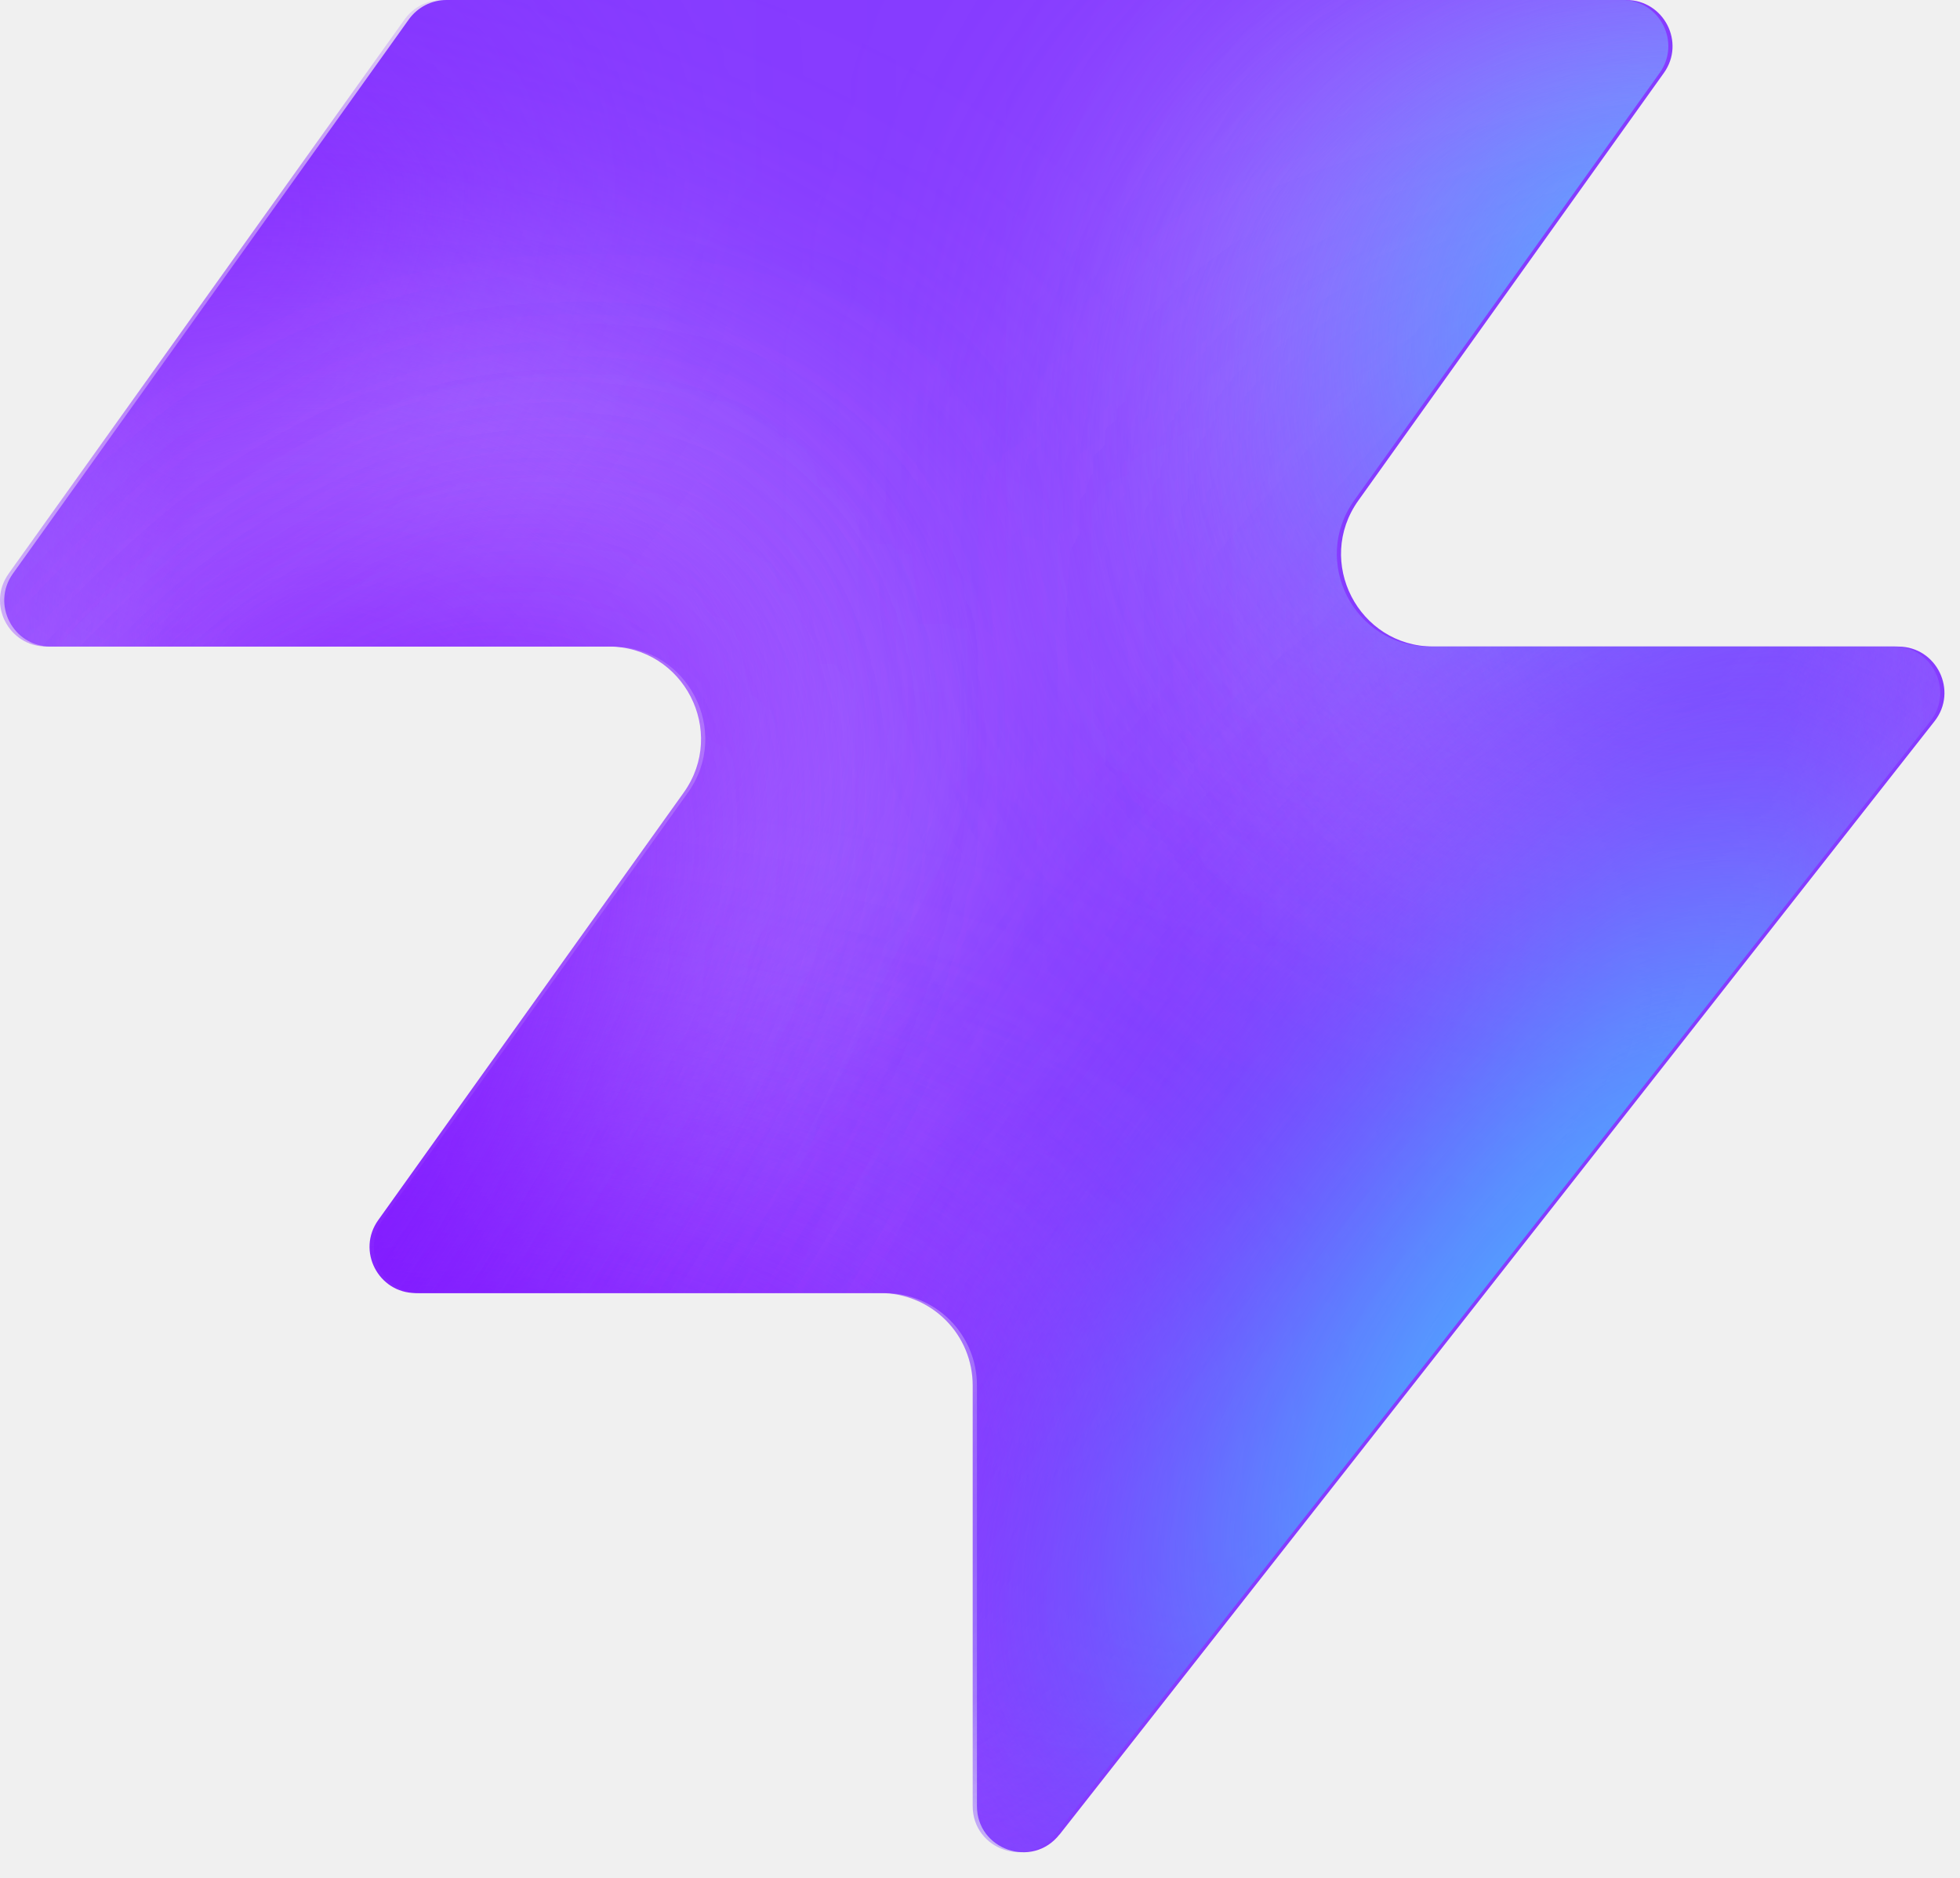
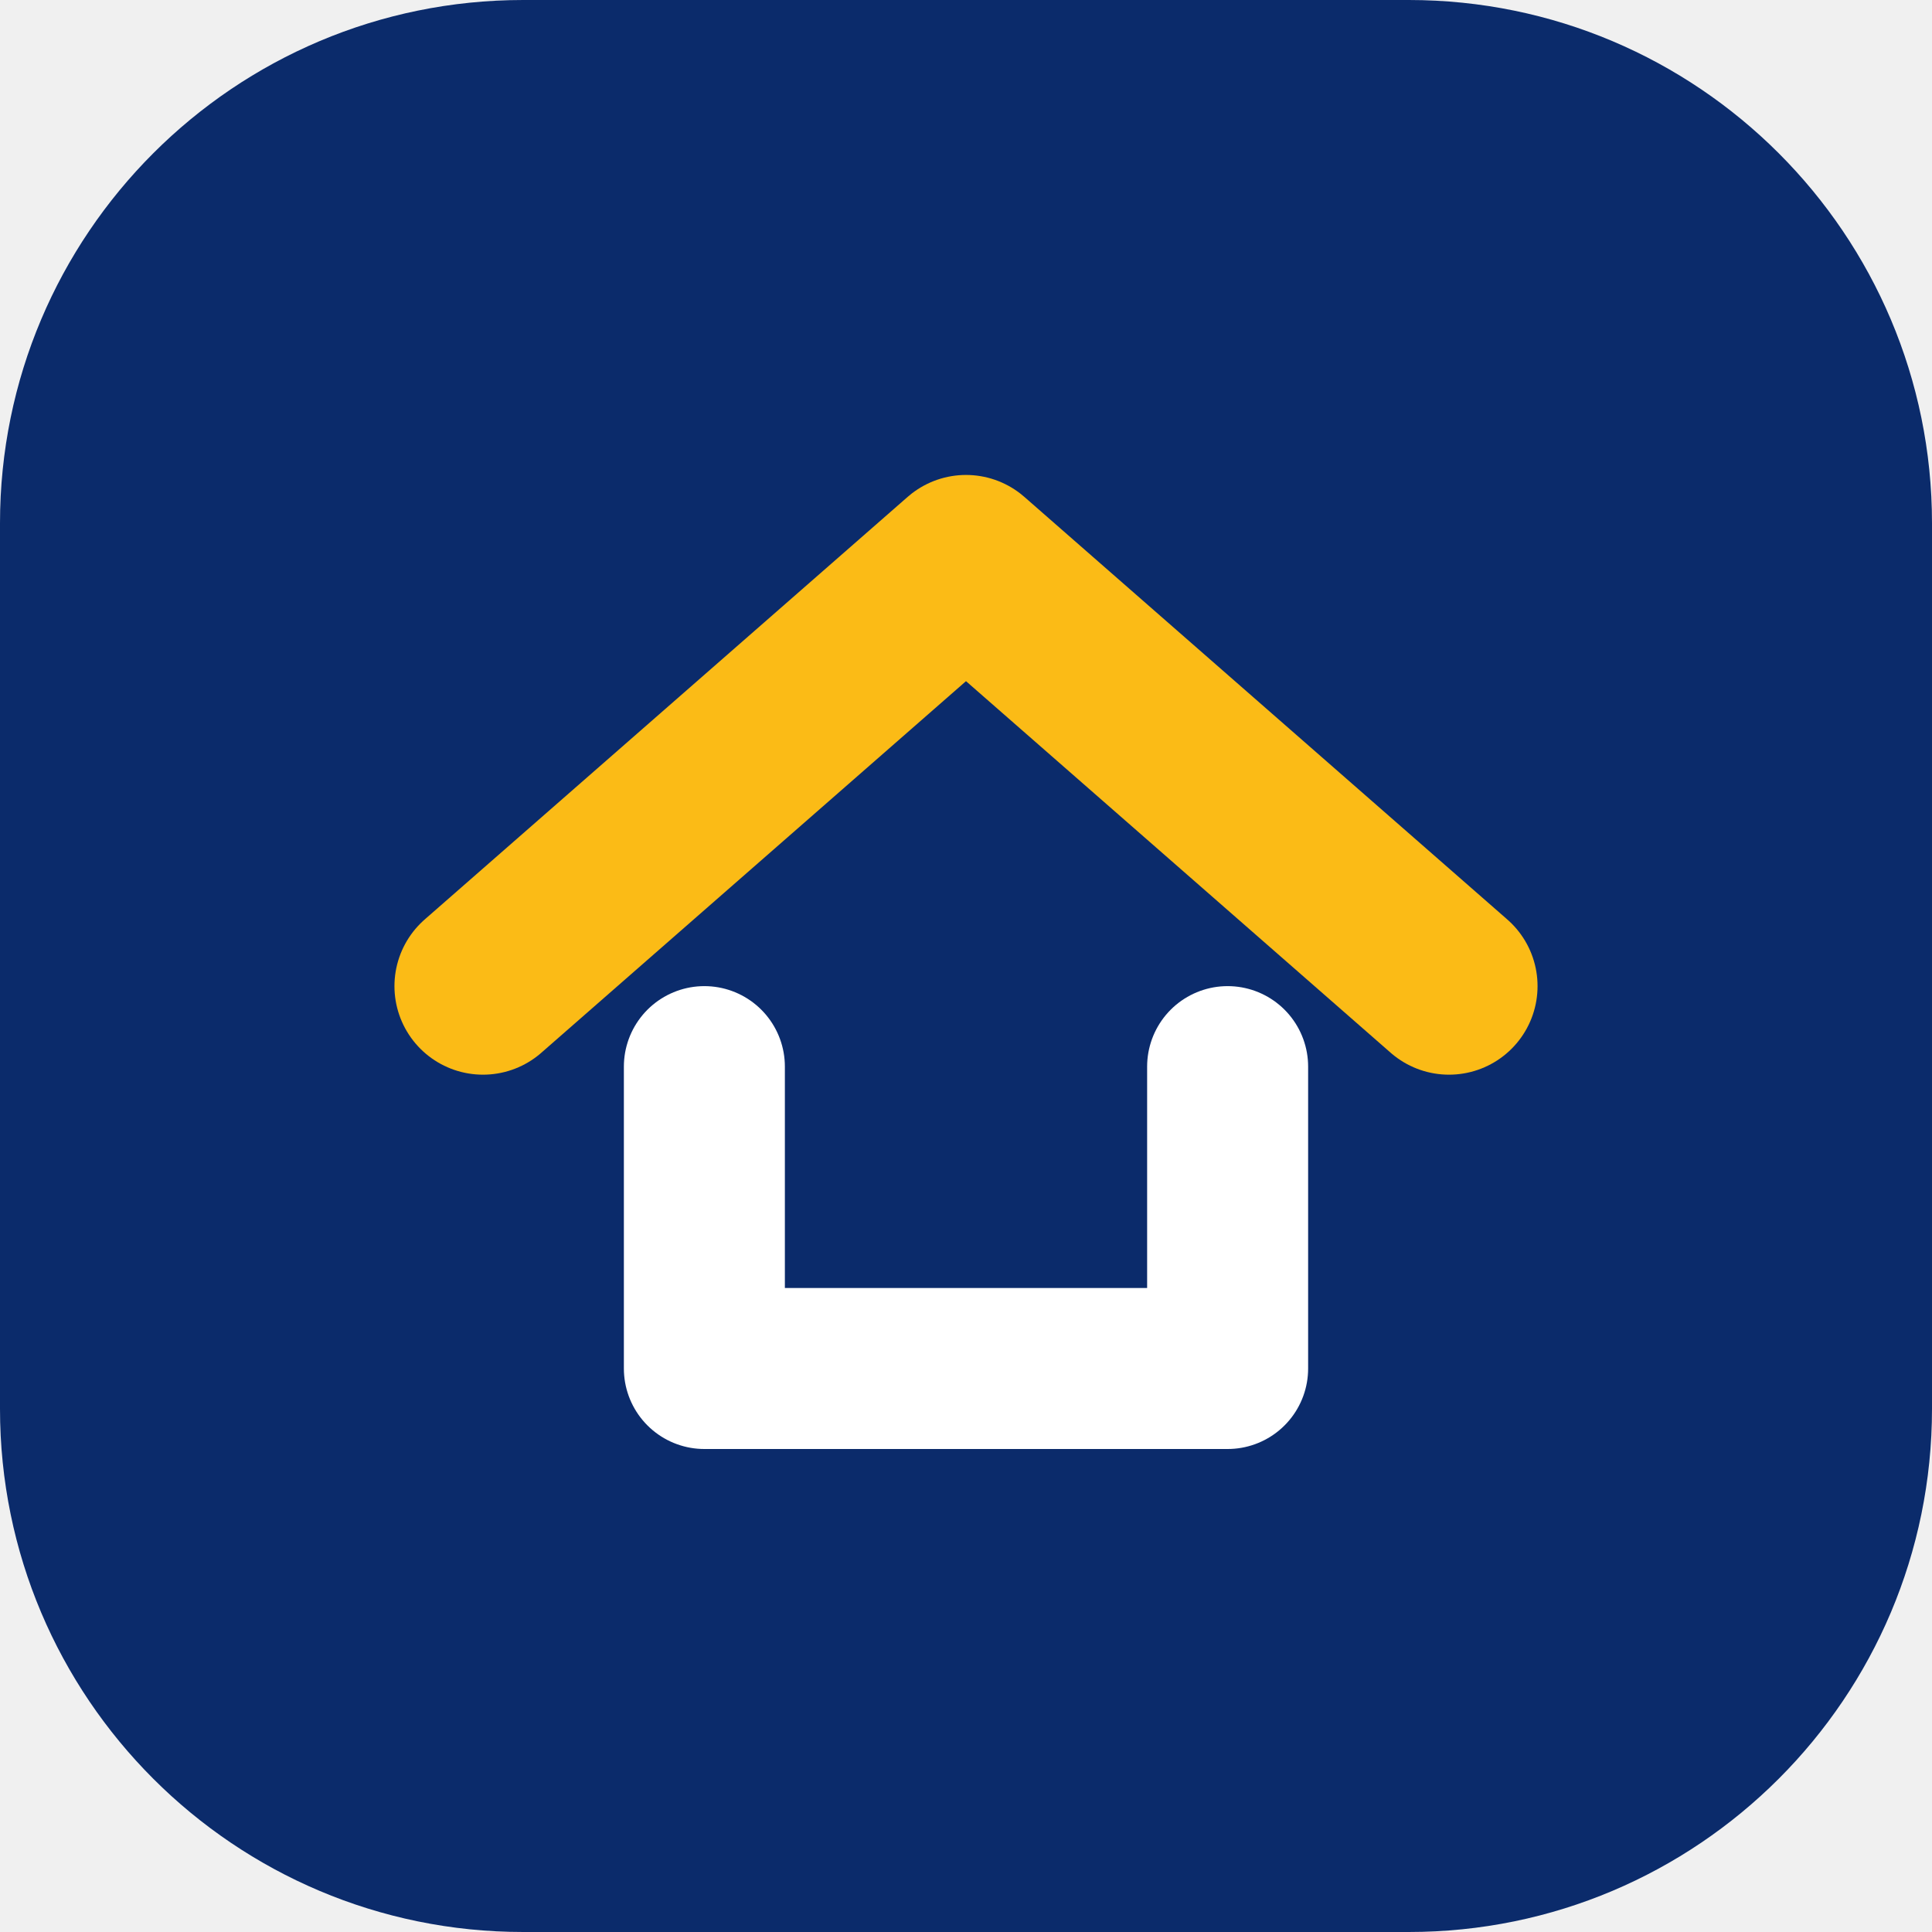
- <svg xmlns="http://www.w3.org/2000/svg" width="48" height="46" fill="none" viewBox="0 0 48 46">
-   <path fill="#863bff" d="M25.946 44.938c-.664.845-2.021.375-2.021-.698V33.937a2.26 2.26 0 0 0-2.262-2.262H10.287c-.92 0-1.456-1.04-.92-1.788l7.48-10.471c1.07-1.497 0-3.578-1.842-3.578H1.237c-.92 0-1.456-1.04-.92-1.788L10.013.474c.214-.297.556-.474.92-.474h28.894c.92 0 1.456 1.04.92 1.788l-7.48 10.471c-1.07 1.498 0 3.579 1.842 3.579h11.377c.943 0 1.473 1.088.89 1.83L25.947 44.94z" style="fill:#863bff;fill:color(display-p3 .525 .23 1);fill-opacity:1" />
-   <mask id="a" width="48" height="46" x="0" y="0" maskUnits="userSpaceOnUse" style="mask-type:alpha">
-     <path fill="#000" d="M25.842 44.938c-.664.844-2.021.375-2.021-.698V33.937a2.26 2.26 0 0 0-2.262-2.262H10.183c-.92 0-1.456-1.04-.92-1.788l7.48-10.471c1.07-1.498 0-3.579-1.842-3.579H1.133c-.92 0-1.456-1.04-.92-1.787L9.91.473c.214-.297.556-.474.92-.474h28.894c.92 0 1.456 1.04.92 1.788l-7.48 10.471c-1.07 1.498 0 3.578 1.842 3.578h11.377c.943 0 1.473 1.088.89 1.832L25.843 44.94z" style="fill:#000;fill-opacity:1" />
-   </mask>
-   <g mask="url(#a)">
-     <g filter="url(#b)">
-       <ellipse cx="5.508" cy="14.704" fill="#ede6ff" rx="5.508" ry="14.704" style="fill:#ede6ff;fill:color(display-p3 .927 .903 1);fill-opacity:1" transform="matrix(.00324 1 1 -.00324 -4.47 31.516)" />
-     </g>
-     <g filter="url(#c)">
-       <ellipse cx="10.399" cy="29.851" fill="#ede6ff" rx="10.399" ry="29.851" style="fill:#ede6ff;fill:color(display-p3 .927 .903 1);fill-opacity:1" transform="matrix(.00324 1 1 -.00324 -39.328 7.883)" />
-     </g>
-     <g filter="url(#d)">
-       <ellipse cx="5.508" cy="30.487" fill="#7e14ff" rx="5.508" ry="30.487" style="fill:#7e14ff;fill:color(display-p3 .492 .077 1);fill-opacity:1" transform="rotate(89.814 -25.913 -14.639)scale(1 -1)" />
-     </g>
-     <g filter="url(#e)">
-       <ellipse cx="5.508" cy="30.599" fill="#7e14ff" rx="5.508" ry="30.599" style="fill:#7e14ff;fill:color(display-p3 .492 .077 1);fill-opacity:1" transform="rotate(89.814 -32.644 -3.334)scale(1 -1)" />
-     </g>
-     <g filter="url(#f)">
-       <ellipse cx="5.508" cy="30.599" fill="#7e14ff" rx="5.508" ry="30.599" style="fill:#7e14ff;fill:color(display-p3 .492 .077 1);fill-opacity:1" transform="matrix(.00324 1 1 -.00324 -34.34 30.47)" />
-     </g>
-     <g filter="url(#g)">
-       <ellipse cx="14.072" cy="22.078" fill="#ede6ff" rx="14.072" ry="22.078" style="fill:#ede6ff;fill:color(display-p3 .927 .903 1);fill-opacity:1" transform="rotate(93.35 24.506 48.493)scale(-1 1)" />
-     </g>
-     <g filter="url(#h)">
-       <ellipse cx="3.47" cy="21.501" fill="#7e14ff" rx="3.47" ry="21.501" style="fill:#7e14ff;fill:color(display-p3 .492 .077 1);fill-opacity:1" transform="rotate(89.009 28.708 47.59)scale(-1 1)" />
-     </g>
-     <g filter="url(#i)">
-       <ellipse cx="3.47" cy="21.501" fill="#7e14ff" rx="3.47" ry="21.501" style="fill:#7e14ff;fill:color(display-p3 .492 .077 1);fill-opacity:1" transform="rotate(89.009 28.708 47.59)scale(-1 1)" />
-     </g>
-     <g filter="url(#j)">
-       <ellipse cx=".387" cy="8.972" fill="#7e14ff" rx="4.407" ry="29.108" style="fill:#7e14ff;fill:color(display-p3 .492 .077 1);fill-opacity:1" transform="rotate(39.51 .387 8.972)" />
-     </g>
-     <g filter="url(#k)">
-       <ellipse cx="47.523" cy="-6.092" fill="#7e14ff" rx="4.407" ry="29.108" style="fill:#7e14ff;fill:color(display-p3 .492 .077 1);fill-opacity:1" transform="rotate(37.892 47.523 -6.092)" />
-     </g>
-     <g filter="url(#l)">
-       <ellipse cx="41.412" cy="6.333" fill="#47bfff" rx="5.971" ry="9.665" style="fill:#47bfff;fill:color(display-p3 .28 .748 1);fill-opacity:1" transform="rotate(37.892 41.412 6.333)" />
-     </g>
-     <g filter="url(#m)">
-       <ellipse cx="-1.879" cy="38.332" fill="#7e14ff" rx="4.407" ry="29.108" style="fill:#7e14ff;fill:color(display-p3 .492 .077 1);fill-opacity:1" transform="rotate(37.892 -1.88 38.332)" />
-     </g>
-     <g filter="url(#n)">
-       <ellipse cx="-1.879" cy="38.332" fill="#7e14ff" rx="4.407" ry="29.108" style="fill:#7e14ff;fill:color(display-p3 .492 .077 1);fill-opacity:1" transform="rotate(37.892 -1.88 38.332)" />
-     </g>
-     <g filter="url(#o)">
-       <ellipse cx="35.651" cy="29.907" fill="#7e14ff" rx="4.407" ry="29.108" style="fill:#7e14ff;fill:color(display-p3 .492 .077 1);fill-opacity:1" transform="rotate(37.892 35.651 29.907)" />
-     </g>
-     <g filter="url(#p)">
-       <ellipse cx="38.418" cy="32.4" fill="#47bfff" rx="5.971" ry="15.297" style="fill:#47bfff;fill:color(display-p3 .28 .748 1);fill-opacity:1" transform="rotate(37.892 38.418 32.4)" />
-     </g>
-   </g>
-   <defs>
-     <filter id="b" width="60.045" height="41.654" x="-19.77" y="16.149" color-interpolation-filters="sRGB" filterUnits="userSpaceOnUse">
-       <feFlood flood-opacity="0" result="BackgroundImageFix" />
-       <feBlend in="SourceGraphic" in2="BackgroundImageFix" result="shape" />
-       <feGaussianBlur result="effect1_foregroundBlur_2002_17158" stdDeviation="7.659" />
-     </filter>
-     <filter id="c" width="90.34" height="51.437" x="-54.613" y="-7.533" color-interpolation-filters="sRGB" filterUnits="userSpaceOnUse">
-       <feFlood flood-opacity="0" result="BackgroundImageFix" />
-       <feBlend in="SourceGraphic" in2="BackgroundImageFix" result="shape" />
-       <feGaussianBlur result="effect1_foregroundBlur_2002_17158" stdDeviation="7.659" />
-     </filter>
-     <filter id="d" width="79.355" height="29.4" x="-49.64" y="2.03" color-interpolation-filters="sRGB" filterUnits="userSpaceOnUse">
-       <feFlood flood-opacity="0" result="BackgroundImageFix" />
-       <feBlend in="SourceGraphic" in2="BackgroundImageFix" result="shape" />
-       <feGaussianBlur result="effect1_foregroundBlur_2002_17158" stdDeviation="4.596" />
-     </filter>
-     <filter id="e" width="79.579" height="29.4" x="-45.045" y="20.029" color-interpolation-filters="sRGB" filterUnits="userSpaceOnUse">
-       <feFlood flood-opacity="0" result="BackgroundImageFix" />
-       <feBlend in="SourceGraphic" in2="BackgroundImageFix" result="shape" />
-       <feGaussianBlur result="effect1_foregroundBlur_2002_17158" stdDeviation="4.596" />
-     </filter>
-     <filter id="f" width="79.579" height="29.4" x="-43.513" y="21.178" color-interpolation-filters="sRGB" filterUnits="userSpaceOnUse">
-       <feFlood flood-opacity="0" result="BackgroundImageFix" />
-       <feBlend in="SourceGraphic" in2="BackgroundImageFix" result="shape" />
-       <feGaussianBlur result="effect1_foregroundBlur_2002_17158" stdDeviation="4.596" />
-     </filter>
-     <filter id="g" width="74.749" height="58.852" x="15.756" y="-17.901" color-interpolation-filters="sRGB" filterUnits="userSpaceOnUse">
-       <feFlood flood-opacity="0" result="BackgroundImageFix" />
-       <feBlend in="SourceGraphic" in2="BackgroundImageFix" result="shape" />
-       <feGaussianBlur result="effect1_foregroundBlur_2002_17158" stdDeviation="7.659" />
-     </filter>
-     <filter id="h" width="61.377" height="25.362" x="23.548" y="2.284" color-interpolation-filters="sRGB" filterUnits="userSpaceOnUse">
-       <feFlood flood-opacity="0" result="BackgroundImageFix" />
-       <feBlend in="SourceGraphic" in2="BackgroundImageFix" result="shape" />
-       <feGaussianBlur result="effect1_foregroundBlur_2002_17158" stdDeviation="4.596" />
-     </filter>
-     <filter id="i" width="61.377" height="25.362" x="23.548" y="2.284" color-interpolation-filters="sRGB" filterUnits="userSpaceOnUse">
-       <feFlood flood-opacity="0" result="BackgroundImageFix" />
-       <feBlend in="SourceGraphic" in2="BackgroundImageFix" result="shape" />
-       <feGaussianBlur result="effect1_foregroundBlur_2002_17158" stdDeviation="4.596" />
-     </filter>
-     <filter id="j" width="56.045" height="63.649" x="-27.636" y="-22.853" color-interpolation-filters="sRGB" filterUnits="userSpaceOnUse">
-       <feFlood flood-opacity="0" result="BackgroundImageFix" />
-       <feBlend in="SourceGraphic" in2="BackgroundImageFix" result="shape" />
-       <feGaussianBlur result="effect1_foregroundBlur_2002_17158" stdDeviation="4.596" />
-     </filter>
-     <filter id="k" width="54.814" height="64.646" x="20.116" y="-38.415" color-interpolation-filters="sRGB" filterUnits="userSpaceOnUse">
-       <feFlood flood-opacity="0" result="BackgroundImageFix" />
-       <feBlend in="SourceGraphic" in2="BackgroundImageFix" result="shape" />
-       <feGaussianBlur result="effect1_foregroundBlur_2002_17158" stdDeviation="4.596" />
-     </filter>
-     <filter id="l" width="33.541" height="35.313" x="24.641" y="-11.323" color-interpolation-filters="sRGB" filterUnits="userSpaceOnUse">
-       <feFlood flood-opacity="0" result="BackgroundImageFix" />
-       <feBlend in="SourceGraphic" in2="BackgroundImageFix" result="shape" />
-       <feGaussianBlur result="effect1_foregroundBlur_2002_17158" stdDeviation="4.596" />
-     </filter>
-     <filter id="m" width="54.814" height="64.646" x="-29.286" y="6.009" color-interpolation-filters="sRGB" filterUnits="userSpaceOnUse">
-       <feFlood flood-opacity="0" result="BackgroundImageFix" />
-       <feBlend in="SourceGraphic" in2="BackgroundImageFix" result="shape" />
-       <feGaussianBlur result="effect1_foregroundBlur_2002_17158" stdDeviation="4.596" />
-     </filter>
-     <filter id="n" width="54.814" height="64.646" x="-29.286" y="6.009" color-interpolation-filters="sRGB" filterUnits="userSpaceOnUse">
-       <feFlood flood-opacity="0" result="BackgroundImageFix" />
-       <feBlend in="SourceGraphic" in2="BackgroundImageFix" result="shape" />
-       <feGaussianBlur result="effect1_foregroundBlur_2002_17158" stdDeviation="4.596" />
-     </filter>
-     <filter id="o" width="54.814" height="64.646" x="8.244" y="-2.416" color-interpolation-filters="sRGB" filterUnits="userSpaceOnUse">
-       <feFlood flood-opacity="0" result="BackgroundImageFix" />
-       <feBlend in="SourceGraphic" in2="BackgroundImageFix" result="shape" />
-       <feGaussianBlur result="effect1_foregroundBlur_2002_17158" stdDeviation="4.596" />
-     </filter>
-     <filter id="p" width="39.409" height="43.623" x="18.713" y="10.588" color-interpolation-filters="sRGB" filterUnits="userSpaceOnUse">
-       <feFlood flood-opacity="0" result="BackgroundImageFix" />
-       <feBlend in="SourceGraphic" in2="BackgroundImageFix" result="shape" />
-       <feGaussianBlur result="effect1_foregroundBlur_2002_17158" stdDeviation="4.596" />
-     </filter>
-   </defs>
+ <svg xmlns="http://www.w3.org/2000/svg" viewBox="0 0 24 24">
+   <rect width="24" height="24" rx="6.5" fill="#0b2b6b" />
+   <path d="M6 12.25 12 7l6 5.25" fill="none" stroke="#fbbb16" stroke-width="2.2" stroke-linecap="round" stroke-linejoin="round" />
+   <path d="M8.75 13.25V17h6.5v-3.75" fill="none" stroke="#fff" stroke-width="2" stroke-linecap="round" stroke-linejoin="round" />
</svg>
